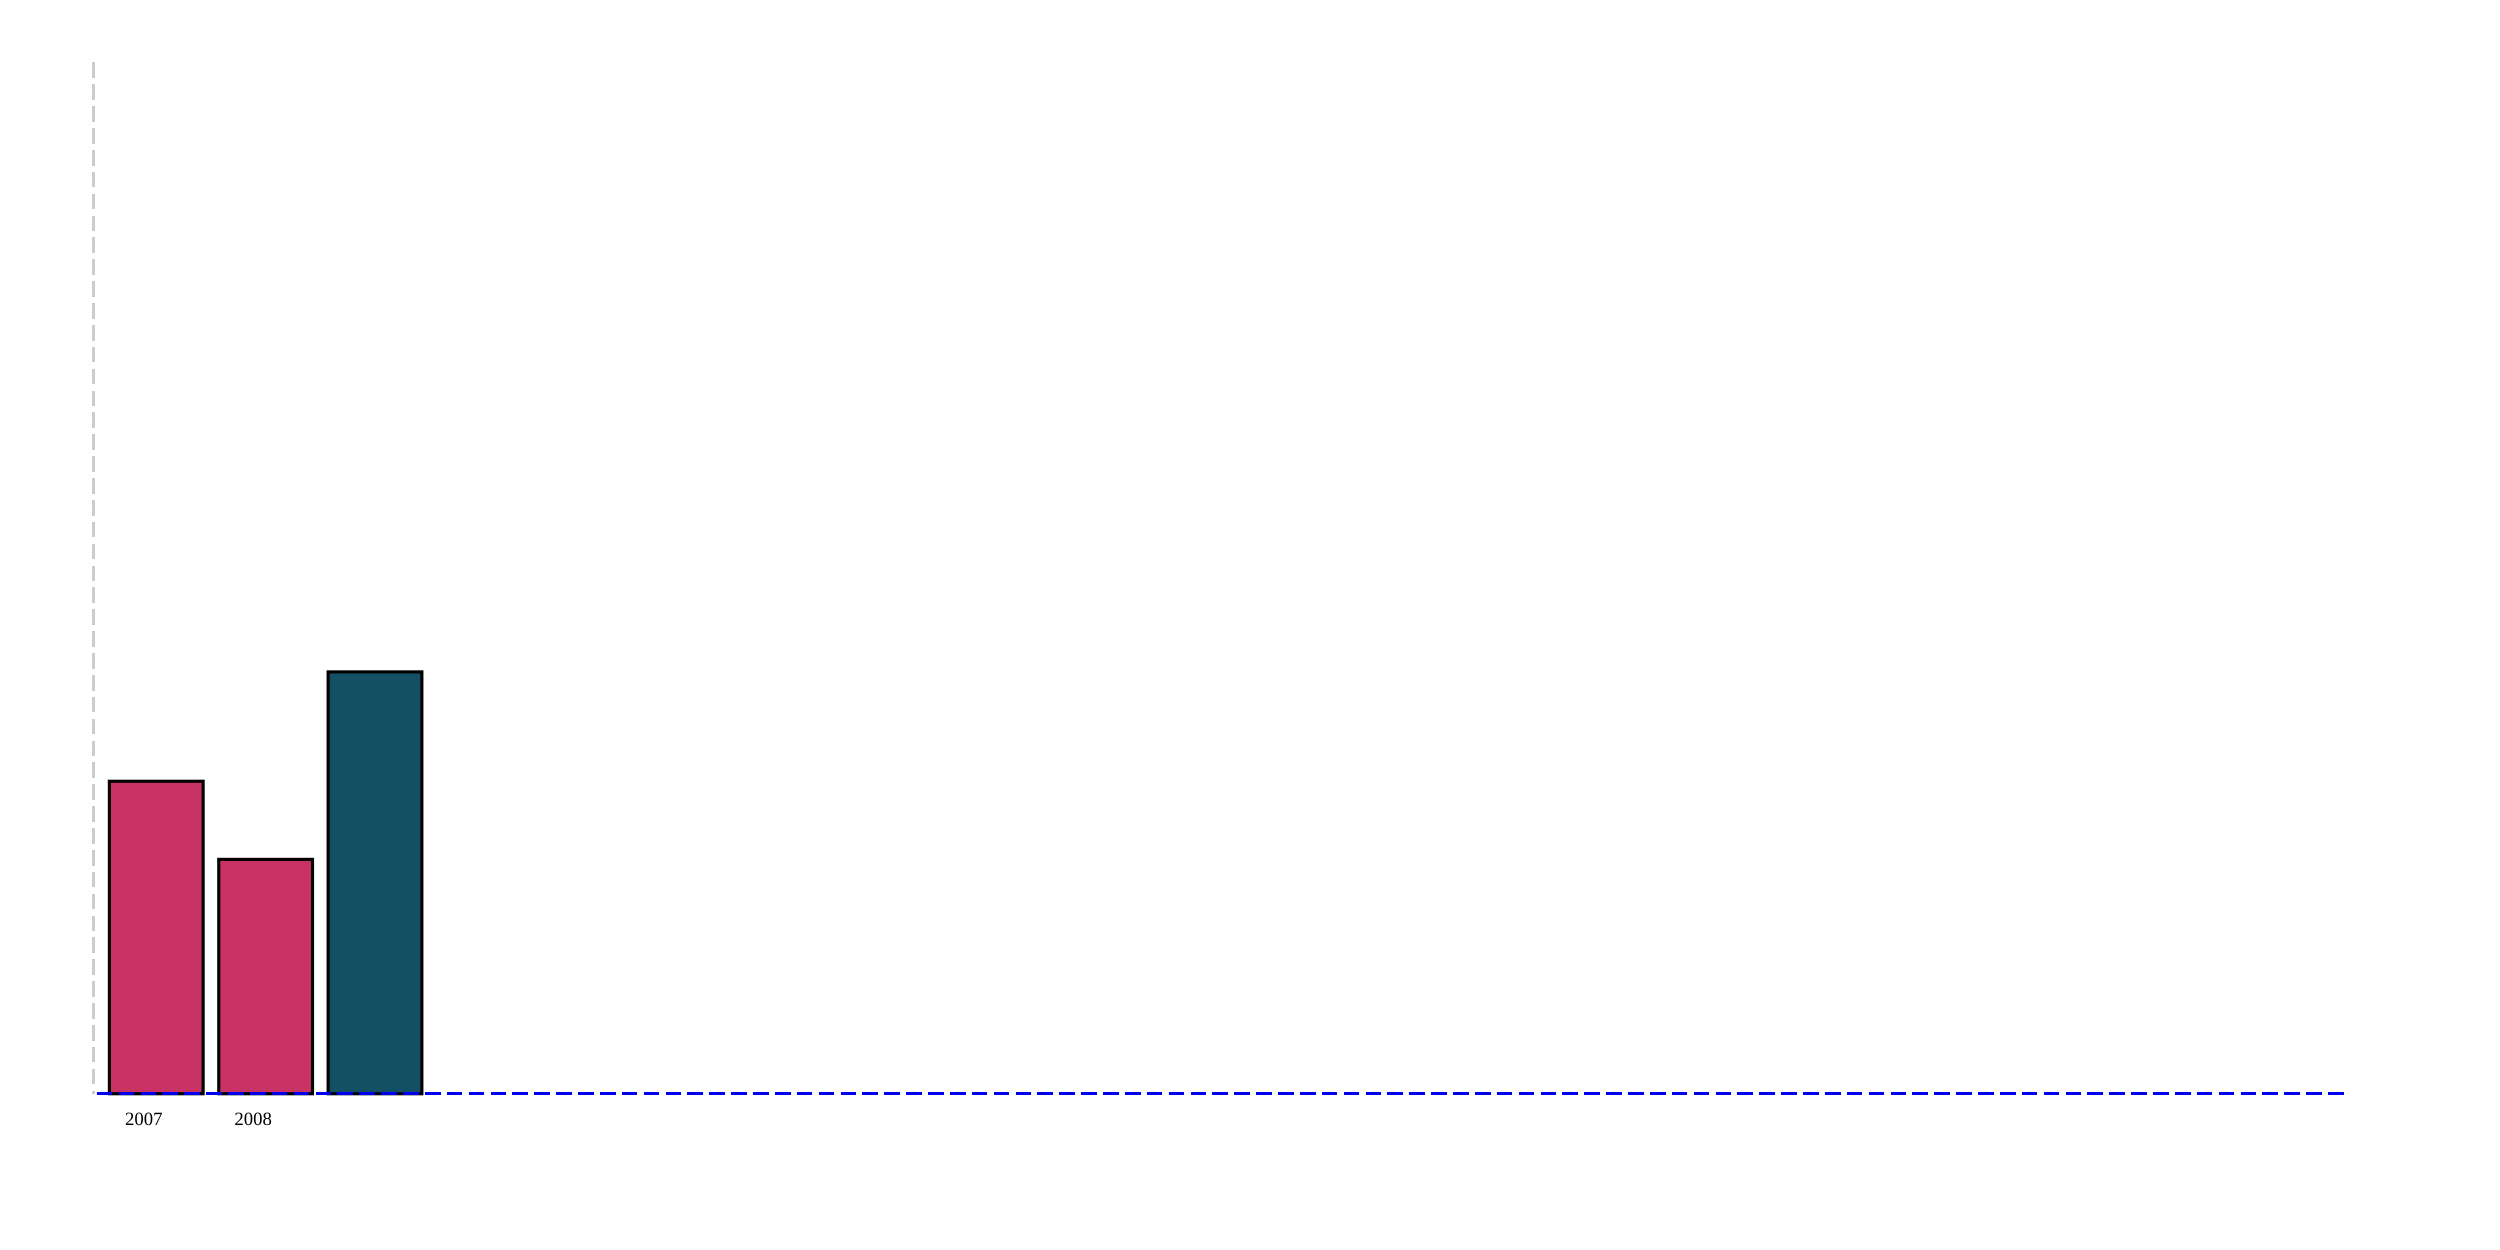
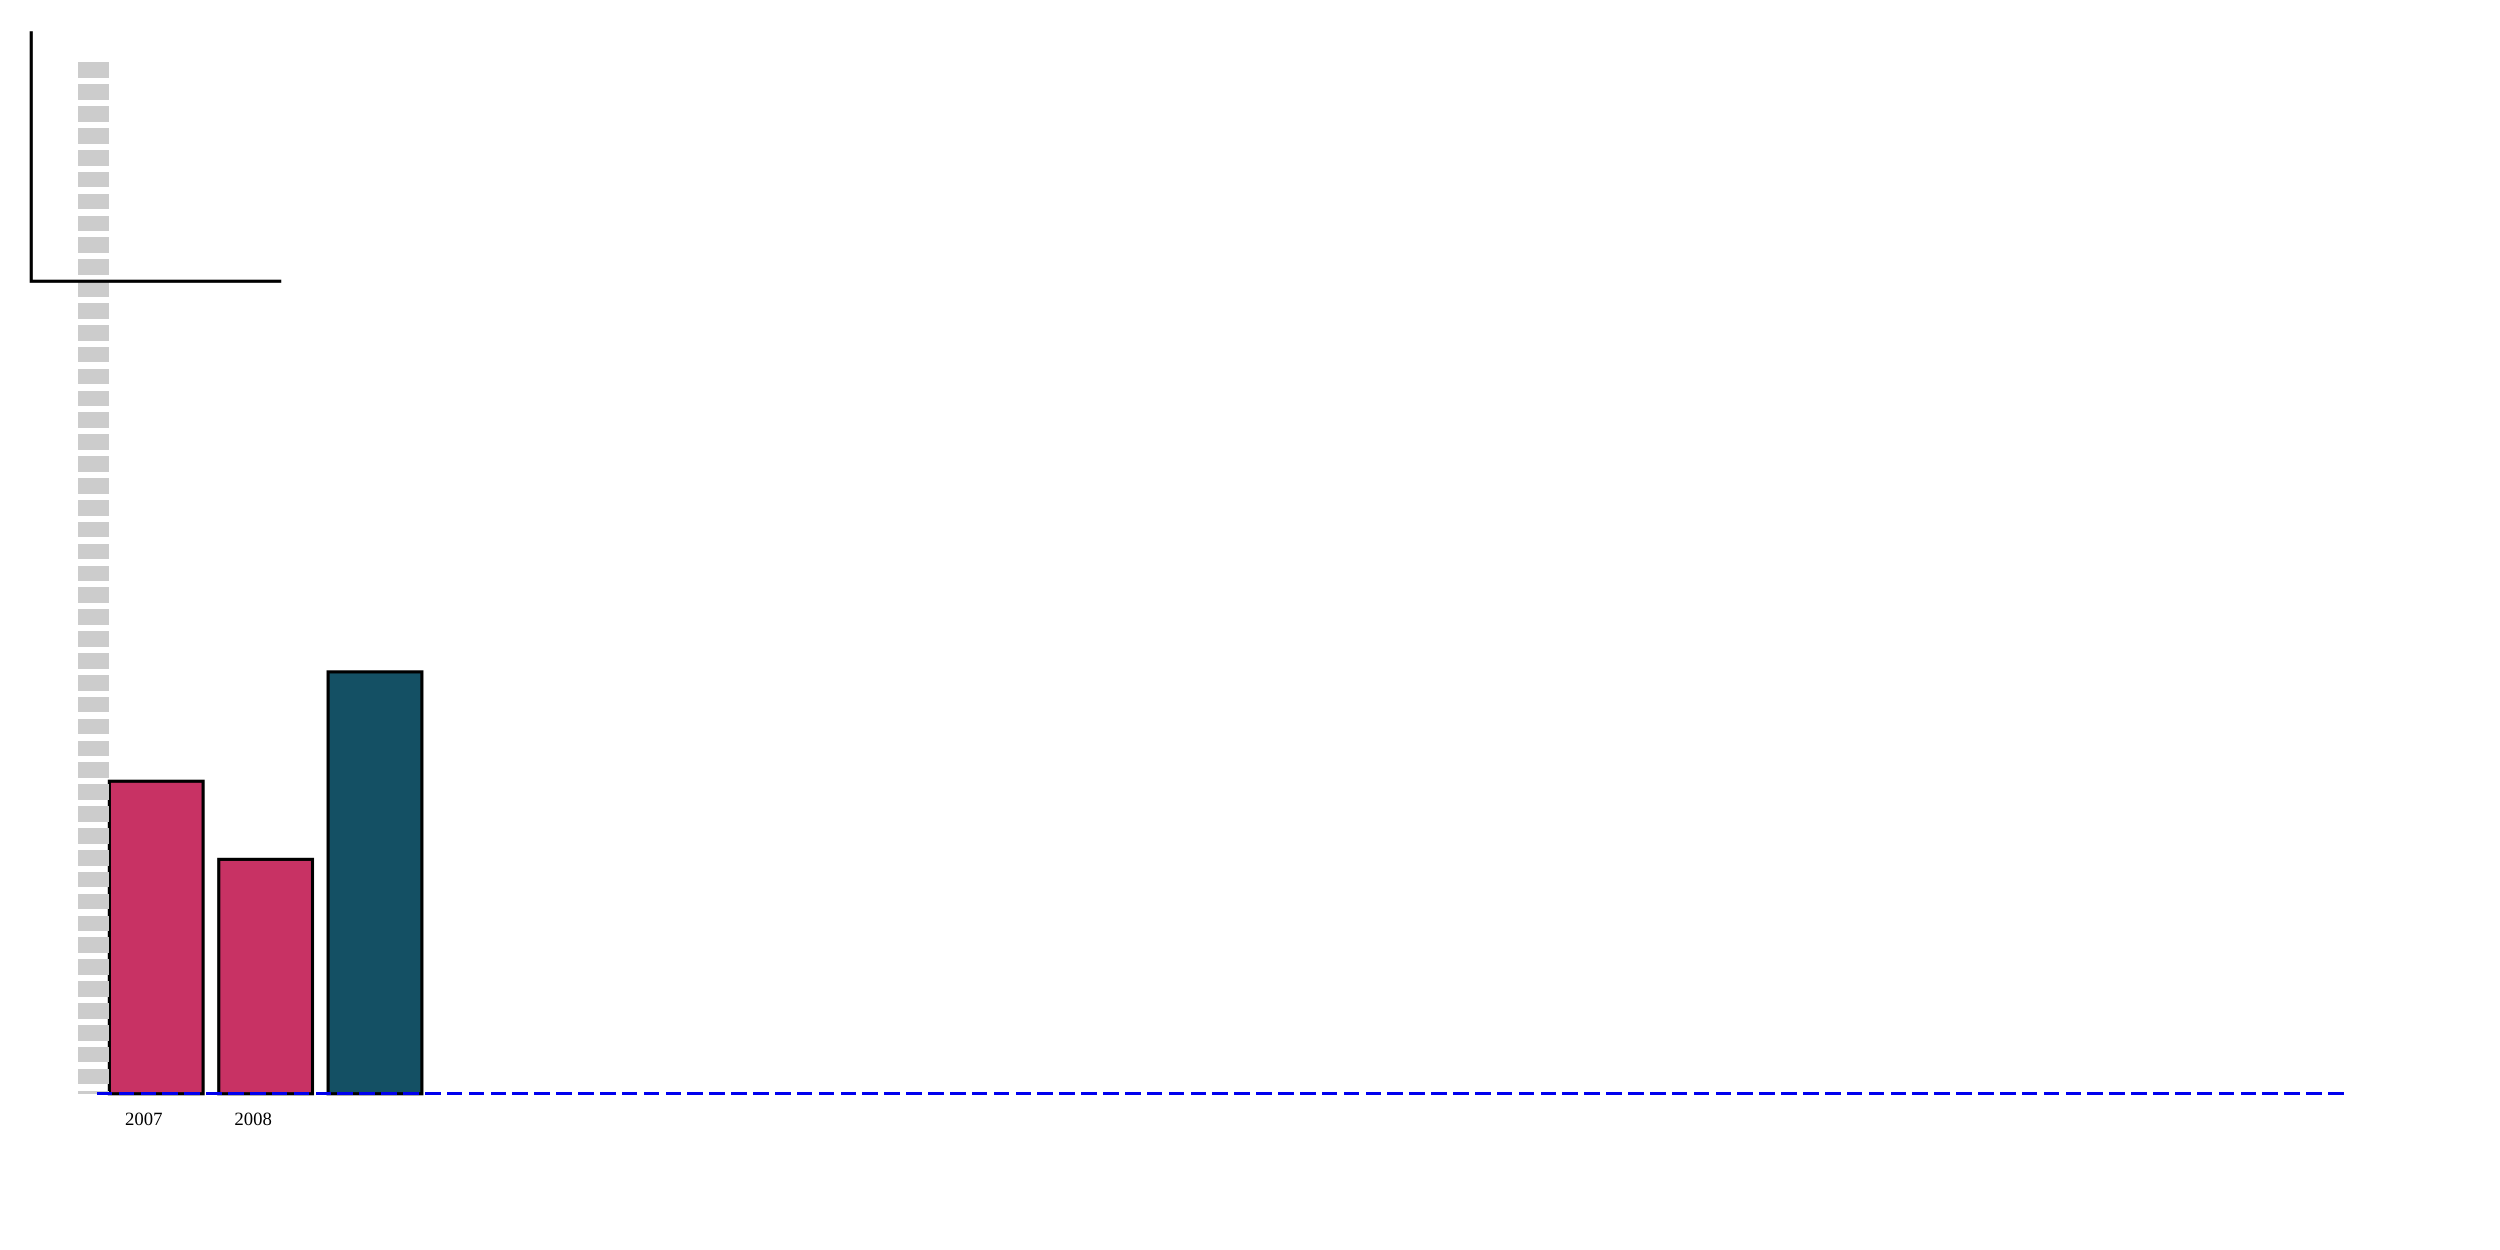
<svg xmlns="http://www.w3.org/2000/svg" version="1.1" width="800" height="400">
  <rect x="35" y="250" width="30" height="100" style="fill:rgb(200,50,100);stroke-width:1;stroke:rgb(0,0,0)" />
  <text id="légende1 " x="40" y="360" font-size="6" text-anchor="right">2007</text>
  <rect x="70" y="250" width="30" height="75" style="fill:rgb(200,50,100);stroke-width:1;stroke:rgb(0,0,0)" transform="translate(0,25)" />
  <text id="légende1 " x="75" y="360" font-size="6" text-anchor="right">2008</text>
  <rect x="105" y="250" width="30" height="135" style="fill:rgb(20,80,100);stroke-width:1;stroke:rgb(0,0,0)" transform="translate(0,-35)" />
-   <line x1="30" y1="20" x2="30" y2="350" fill="none" shape-rendering="crispEdges" stroke="#ccc" stroke-dasharray="5,2" stroke-width="1" marker-end="url(#arrow)" />
+   <line x1="30" y1="20" x2="30" y2="350" fill="none" shape-rendering="crispEdges" stroke="#ccc" stroke-dasharray="5,2" stroke-width="10" marker-end="url(#arrow)" />
  <line x1="750" y1="350" x2="30" y2="350" fill="none" shape-rendering="crispEdges" stroke="#0000ee" stroke-dasharray="5,2" stroke-width="1"> </line>
+   <polyline points="10,10 10,90 90,90" fill="none" stroke="black" marker-start="url(#arrow)" marker-end="url(#arrow)" />
</svg>
